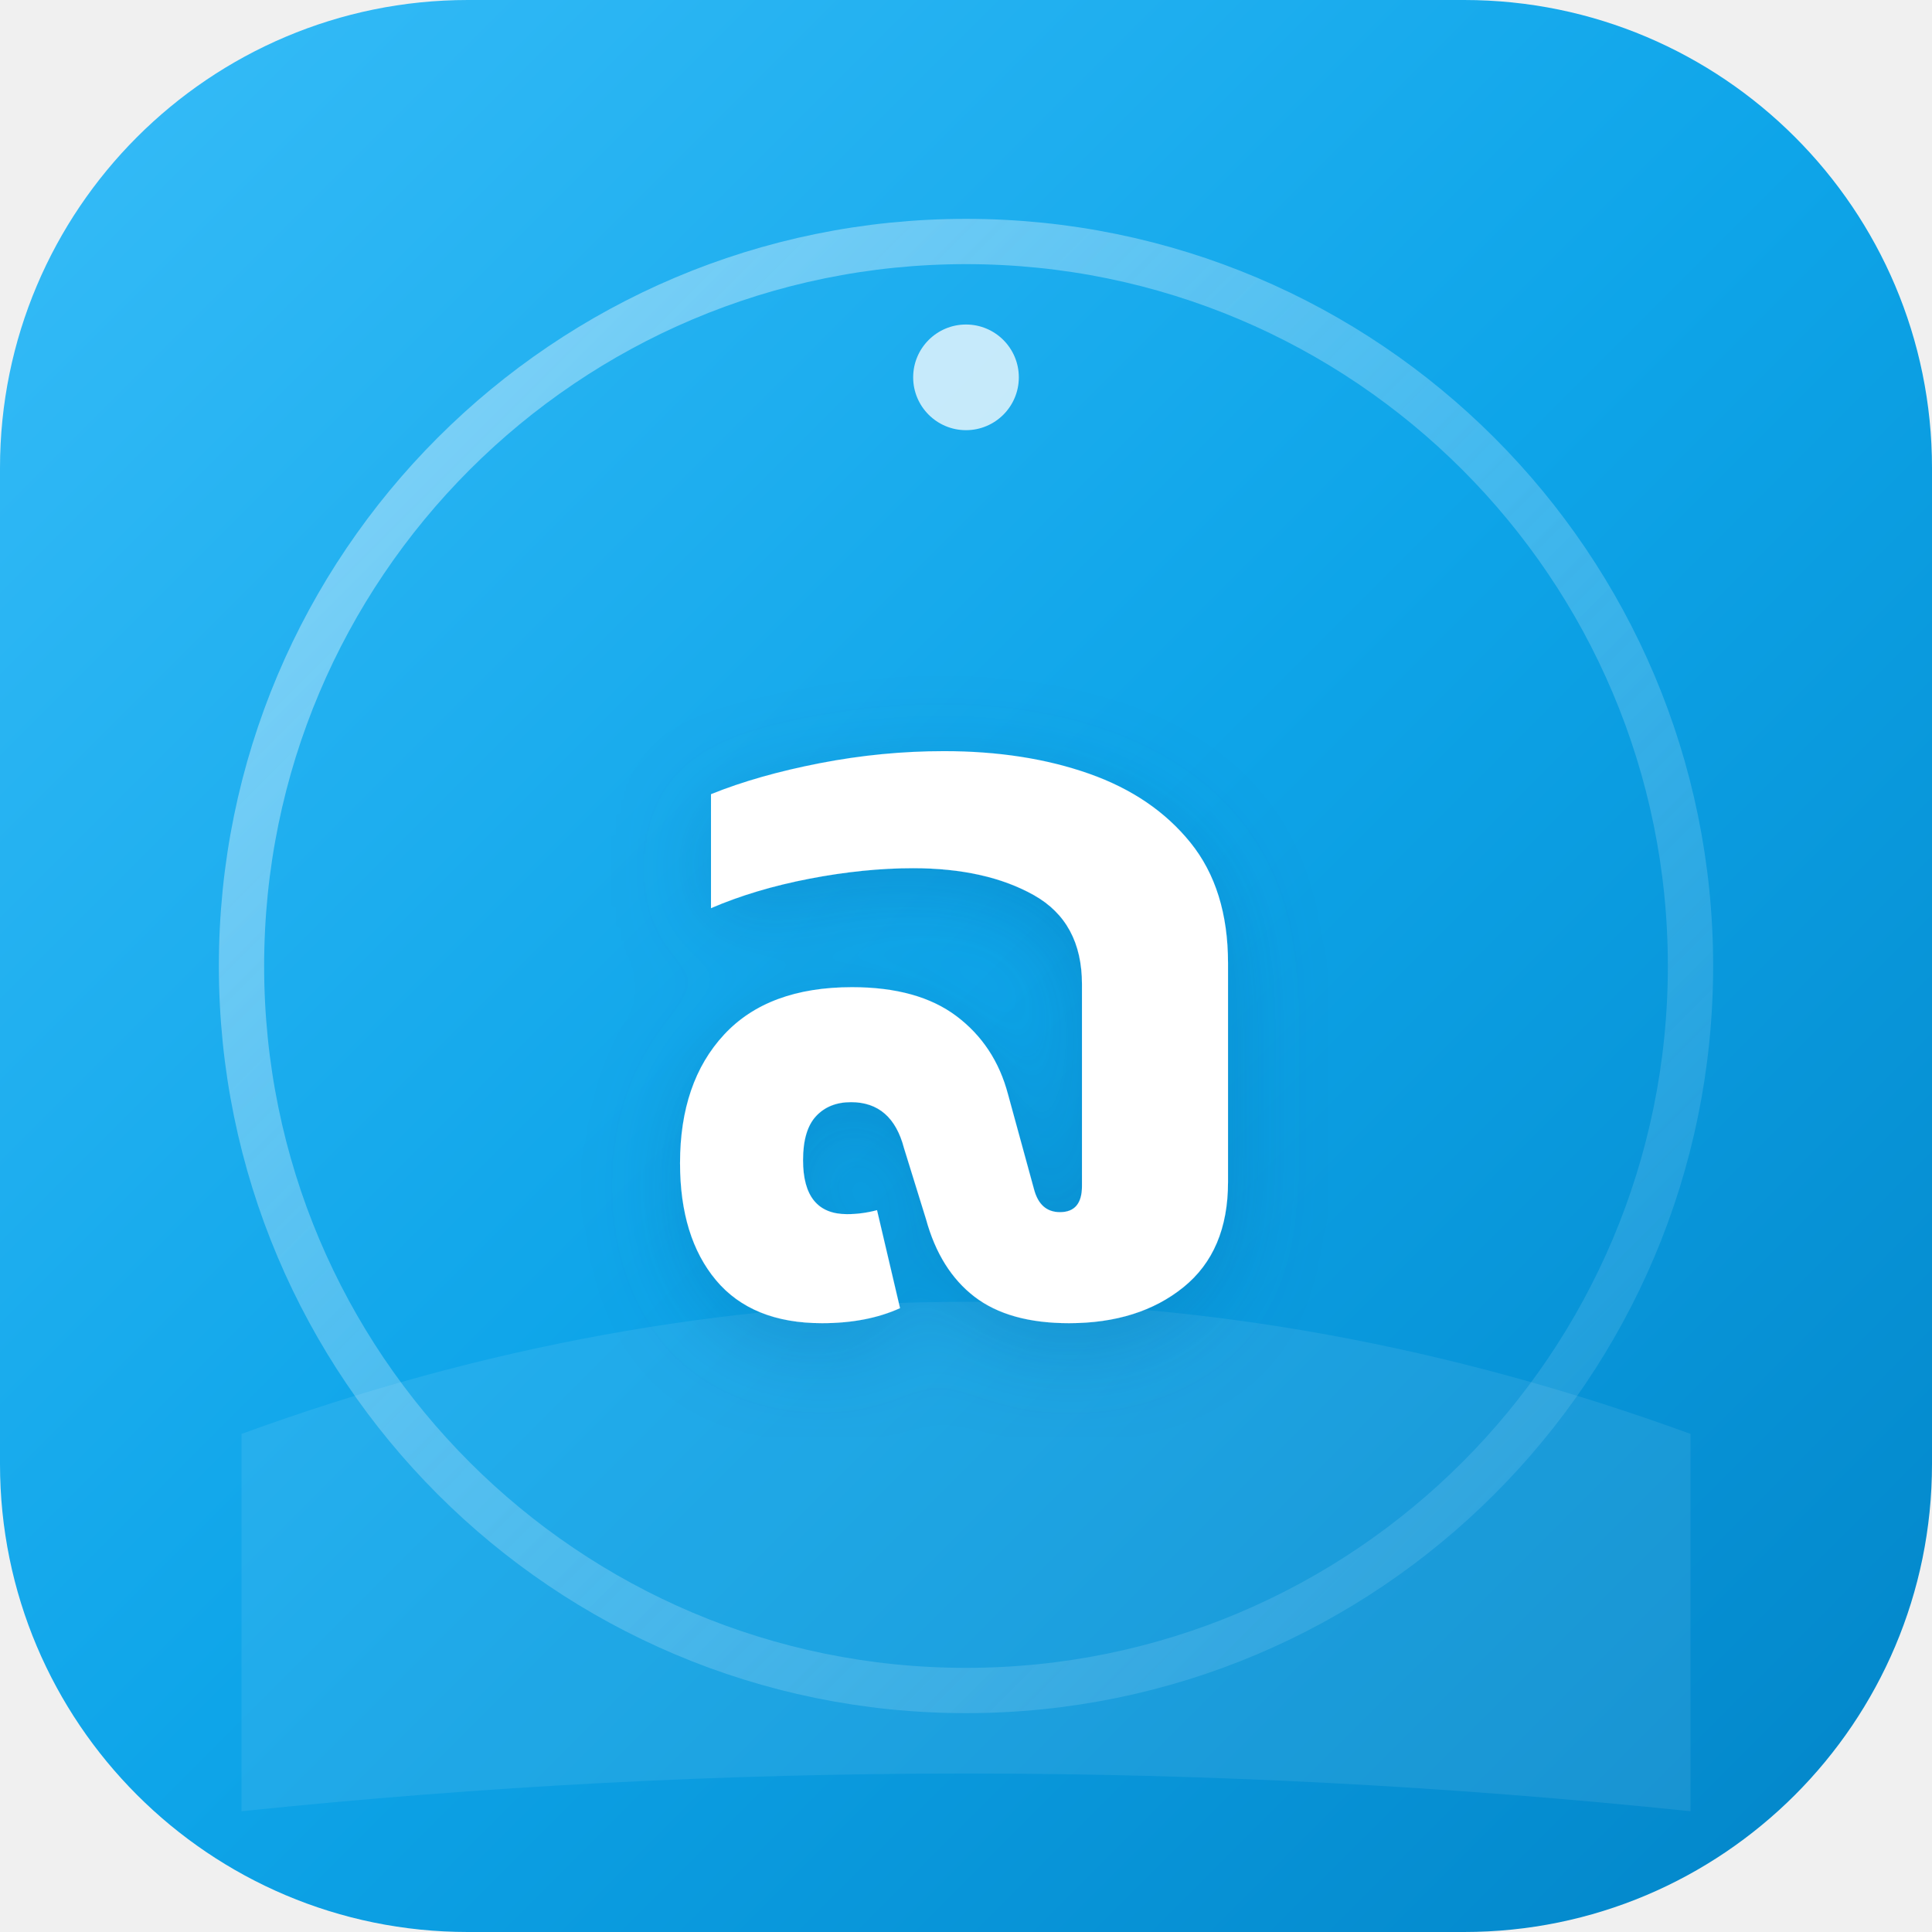
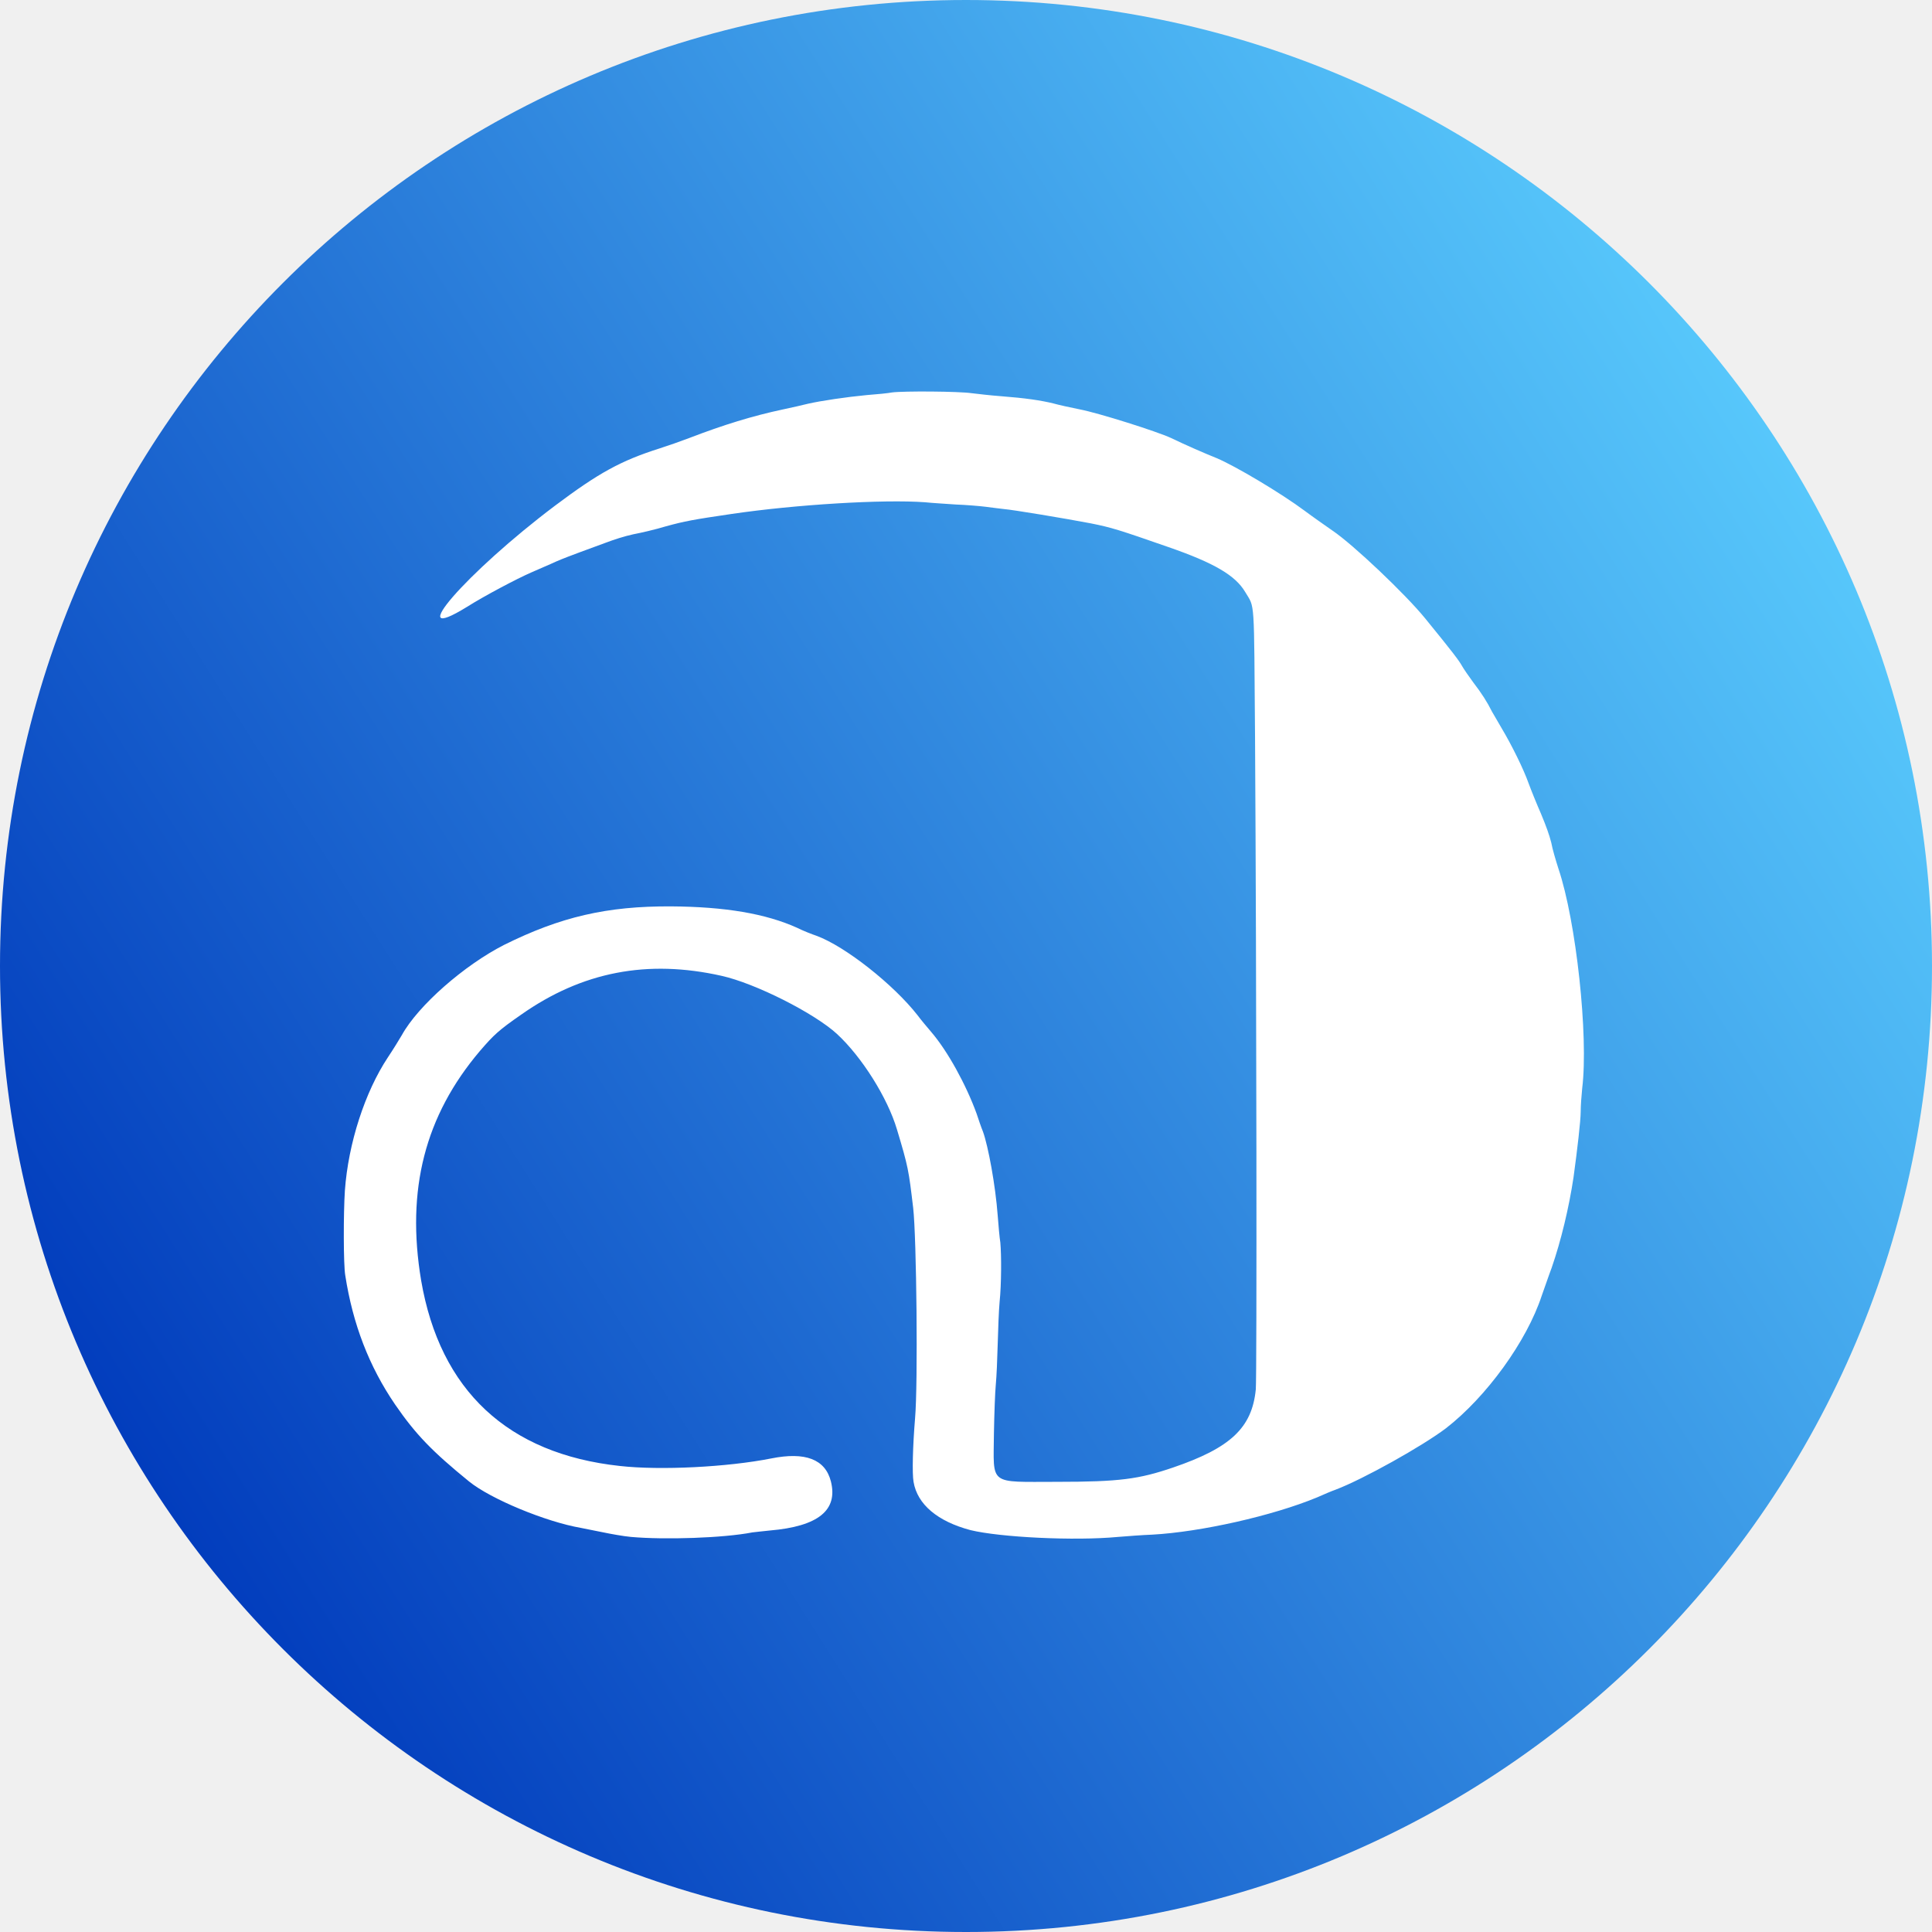
- <svg xmlns="http://www.w3.org/2000/svg" viewBox="0 0 512 512" fill="none">
+ <svg xmlns="http://www.w3.org/2000/svg" viewBox="0 0 512 512" role="img" aria-label="LaoLao">
  <defs>
-     <linearGradient id="skyGrad" x1="0%" y1="0%" x2="100%" y2="100%">
-       <stop offset="0%" stop-color="#38BDF8" />
-       <stop offset="50%" stop-color="#0EA5E9" />
-       <stop offset="100%" stop-color="#0284C7" />
+     <linearGradient id="ll-fav-g" gradientUnits="userSpaceOnUse" x1="39.7" y1="392.7" x2="472.4" y2="119.2">
+       <stop offset="0" stop-color="#023dbd" />
+       <stop offset=".5" stop-color="#2d82dc" />
+       <stop offset="1" stop-color="#57c7fb" />
    </linearGradient>
-     <linearGradient id="ringGrad" x1="0%" y1="0%" x2="100%" y2="100%">
-       <stop offset="0%" stop-color="#FFFFFF" stop-opacity="0.45" />
-       <stop offset="100%" stop-color="#BAE6FD" stop-opacity="0.08" />
-     </linearGradient>
-     <filter id="softGlow" x="-20%" y="-20%" width="140%" height="140%">
-       <feDropShadow dx="0" dy="6" stdDeviation="12" flood-color="#0369A1" flood-opacity="0.3" />
-     </filter>
  </defs>
-   <rect width="512" height="512" rx="124" fill="url(#skyGrad)" />
-   <circle cx="256" cy="256" r="192" stroke="url(#ringGrad)" stroke-width="12" fill="none" />
-   <path d="M 64 380 Q 256 310 448 380 L 448 480 Q 256 460 64 480 Z" fill="#FFFFFF" fill-opacity="0.08" />
-   <circle cx="256" cy="100" r="14" fill="#FFFFFF" fill-opacity="0.75" />
-   <text x="256" y="348" font-size="265" font-family="'Noto Sans Lao','Phetsarath OT','Lao UI',sans-serif" font-weight="700" fill="#FFFFFF" text-anchor="middle" filter="url(#softGlow)">ລ</text>
+   <circle cx="256" cy="256" r="256" fill="url(#ll-fav-g)" />
+   <path fill="#ffffff" fill-rule="evenodd" d="M167.2 407.3C165.1 407.1 161.8 406.5 159.9 406.1C158 405.7 155.3 405.2 153.9 404.9C144.7 403.3 130.1 397.3 124.3 392.6C114.6 384.7 110.2 380.2 104.7 372.2C97.8 362.1 93.5 350.9 91.5 338C91 335.2 91 321.5 91.4 315.5C92.3 303 96.7 289.4 102.8 280.2C104.2 278.1 105.8 275.5 106.5 274.3C110.8 266.5 123 255.8 133.6 250.4C148.5 243 160.8 240.1 177.9 240.2C192.1 240.3 202.9 242.1 211.3 245.9C212.9 246.7 215.2 247.6 216.4 248C224 250.8 236.8 260.9 243.2 269.1C244 270.2 245.7 272.2 246.8 273.5C251.1 278.5 256 287.4 258.8 295.1C259.3 296.6 260 298.7 260.5 299.9C261.9 303.8 263.8 314.1 264.4 322.1C264.6 324.8 264.9 328.1 265.1 329.3C265.4 332.6 265.4 340.3 264.9 345.1C264.7 347.3 264.5 352.4 264.4 356.3C264.3 360.1 264.1 364.9 263.9 366.9C263.7 369 263.5 374.5 263.4 379.9C263.3 393.8 261.8 392.7 280.1 392.7C296.7 392.7 301.8 392 310.9 388.9C326.1 383.7 331.8 378.4 332.8 368.2C333.1 365 333 260.5 332.6 195.4C332.3 157.8 332.6 161.3 330 156.9C327.4 152.5 321.8 149.2 309.7 145C296.5 140.4 294.6 139.8 289.1 138.7C282.3 137.4 268.5 135.1 266 134.9C265 134.8 262.8 134.5 261.2 134.3C259.6 134.1 256 133.8 253.3 133.7C250.6 133.5 246.9 133.3 245.1 133.1C234.1 132.3 210.9 133.7 193.9 136.2C183.7 137.7 181.5 138.1 176.4 139.5C173.8 140.3 169.9 141.2 167.8 141.6C165.5 142.1 162.7 143 160.6 143.8C158.7 144.5 155.7 145.6 153.8 146.3C151.9 147 149 148.1 147.4 148.8C145.7 149.6 142.8 150.8 140.8 151.7C136.9 153.4 128.4 157.9 123.8 160.8C106.3 171.6 123.6 151.7 147.1 134C158.7 125.3 164.5 122.1 174.9 118.8C177.1 118.1 180.5 116.9 182.6 116.1C191.7 112.6 199.5 110.2 207.5 108.5C209.9 108 212.9 107.3 214.1 107C217.6 106.2 224.4 105.2 229.7 104.7C232.4 104.5 235.4 104.2 236.4 104C239.5 103.6 254.1 103.7 257.5 104.2C259.1 104.4 262.6 104.8 265.3 105C271.8 105.5 275.8 106.1 279.1 106.9C280.5 107.3 283.7 108 286.2 108.5C291.3 109.5 306.5 114.3 310.4 116.1C314.1 117.9 319.4 120.2 322.4 121.4C327.4 123.5 339.5 130.7 345.8 135.4C347.8 136.9 351.1 139.2 353.1 140.6C358.6 144.3 372.5 157.5 377.7 163.9C385.2 173.1 386.6 175 387.4 176.4C387.9 177.3 389.3 179.3 390.4 180.8C392.7 183.8 394.1 186 395.4 188.6C395.9 189.4 397 191.4 397.9 192.9C400.6 197.4 403.8 203.9 405.1 207.6C405.8 209.5 407.3 213.2 408.4 215.7C409.7 218.8 410.6 221.3 411.1 223.3C411.4 225 412.3 228 413 230.2C417.7 244.1 421 274.6 419.3 288.4C419.1 290.3 418.9 293.1 418.9 294.6C418.9 297 418 304.7 417 312C415.8 320 413.7 328.8 411.2 336C410.4 338.1 409.3 341.4 408.6 343.3C404.6 355.5 393.9 370.2 383.2 378.5C377 383.2 361.3 392 353.9 394.8C353 395.1 350.9 396 349.1 396.8C337.3 401.7 318.2 406 305.3 406.7C302.7 406.8 298.7 407.1 296.3 407.3C284.7 408.4 265 407.4 257.2 405.5C248.5 403.2 243.1 398.7 242.1 392.7C241.7 390.5 241.9 383.1 242.5 375.9C243.3 366.7 242.9 327.9 242 320.1C240.8 310 240.7 309.3 237.7 299.3C235.2 290.9 228.4 280.1 221.8 274C215.8 268.5 200.2 260.6 191.2 258.6C171.6 254.2 154.3 257.5 138.1 268.9C132.2 273 130.9 274.2 127.2 278.5C112.6 295.7 107.6 315.3 111.6 339.3C116.6 368.5 134.6 385.3 164.3 388.5C175 389.7 192.8 388.8 204.4 386.5C213.4 384.7 218.7 386.7 220.2 392.6C222.1 400.2 216.9 404.5 204 405.6C202.2 405.8 200.1 406 199.4 406.1C191.7 407.6 176.2 408.1 167.2 407.3Z" />
</svg>
